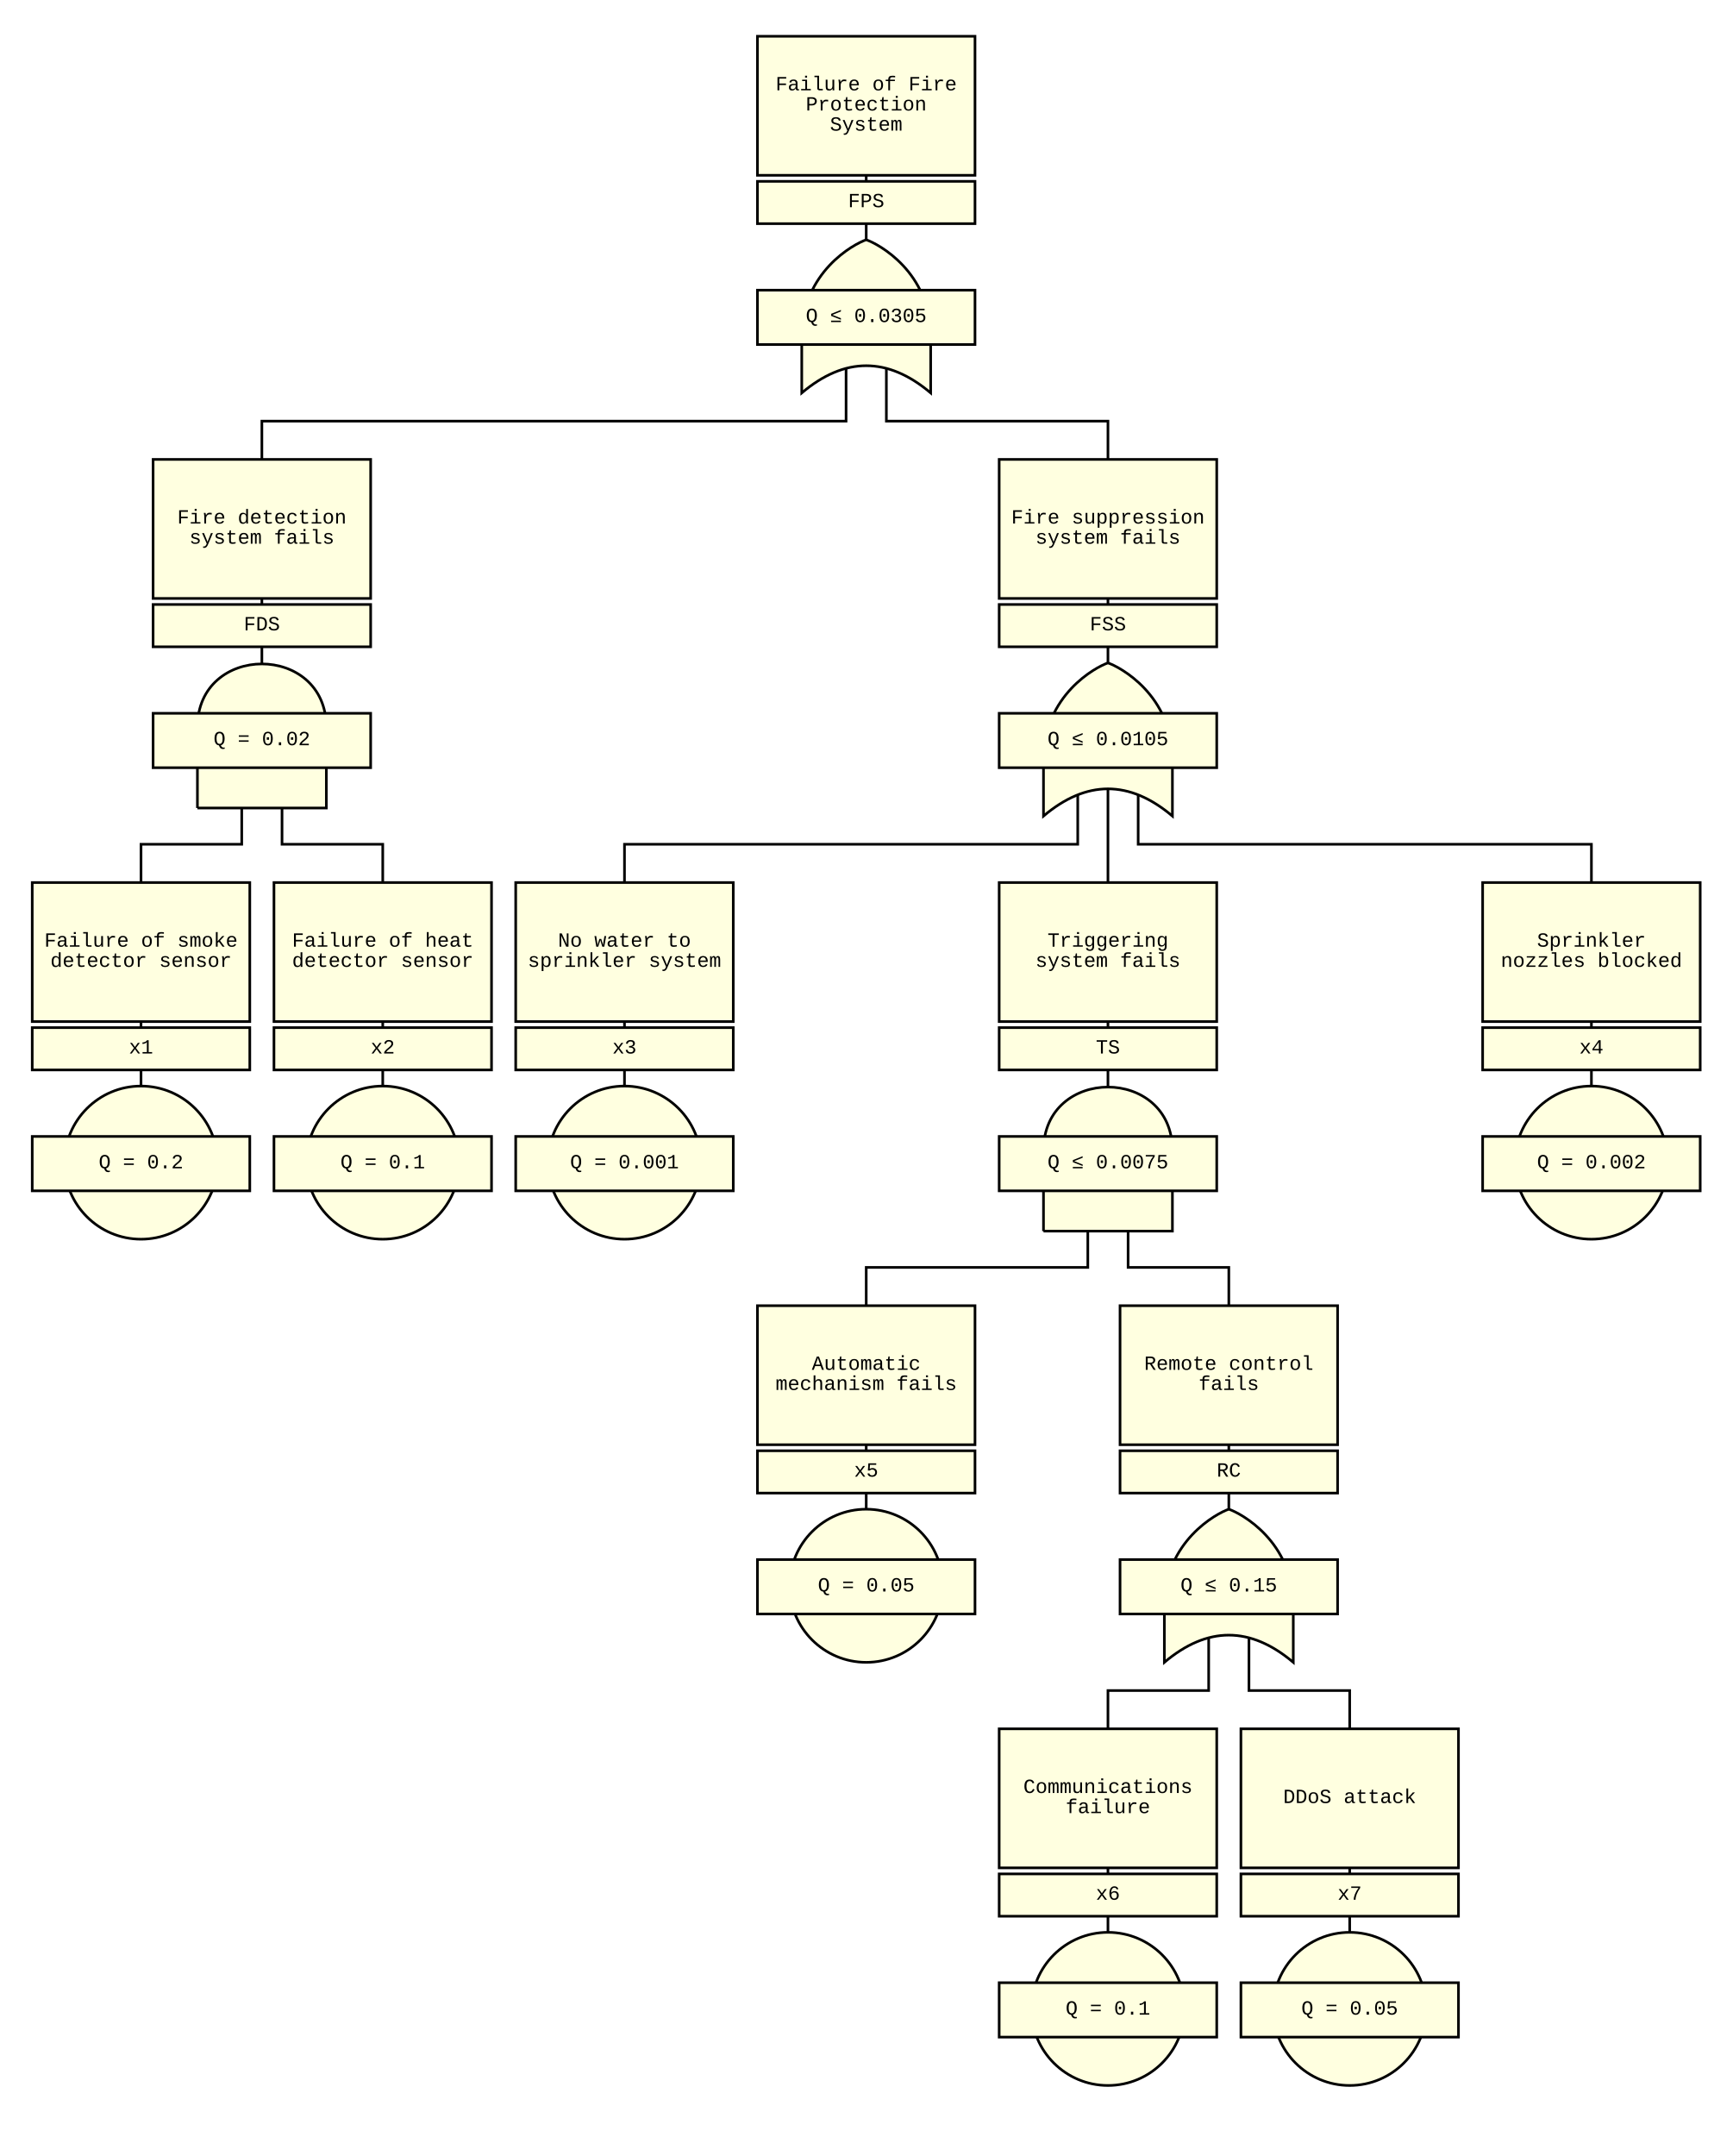
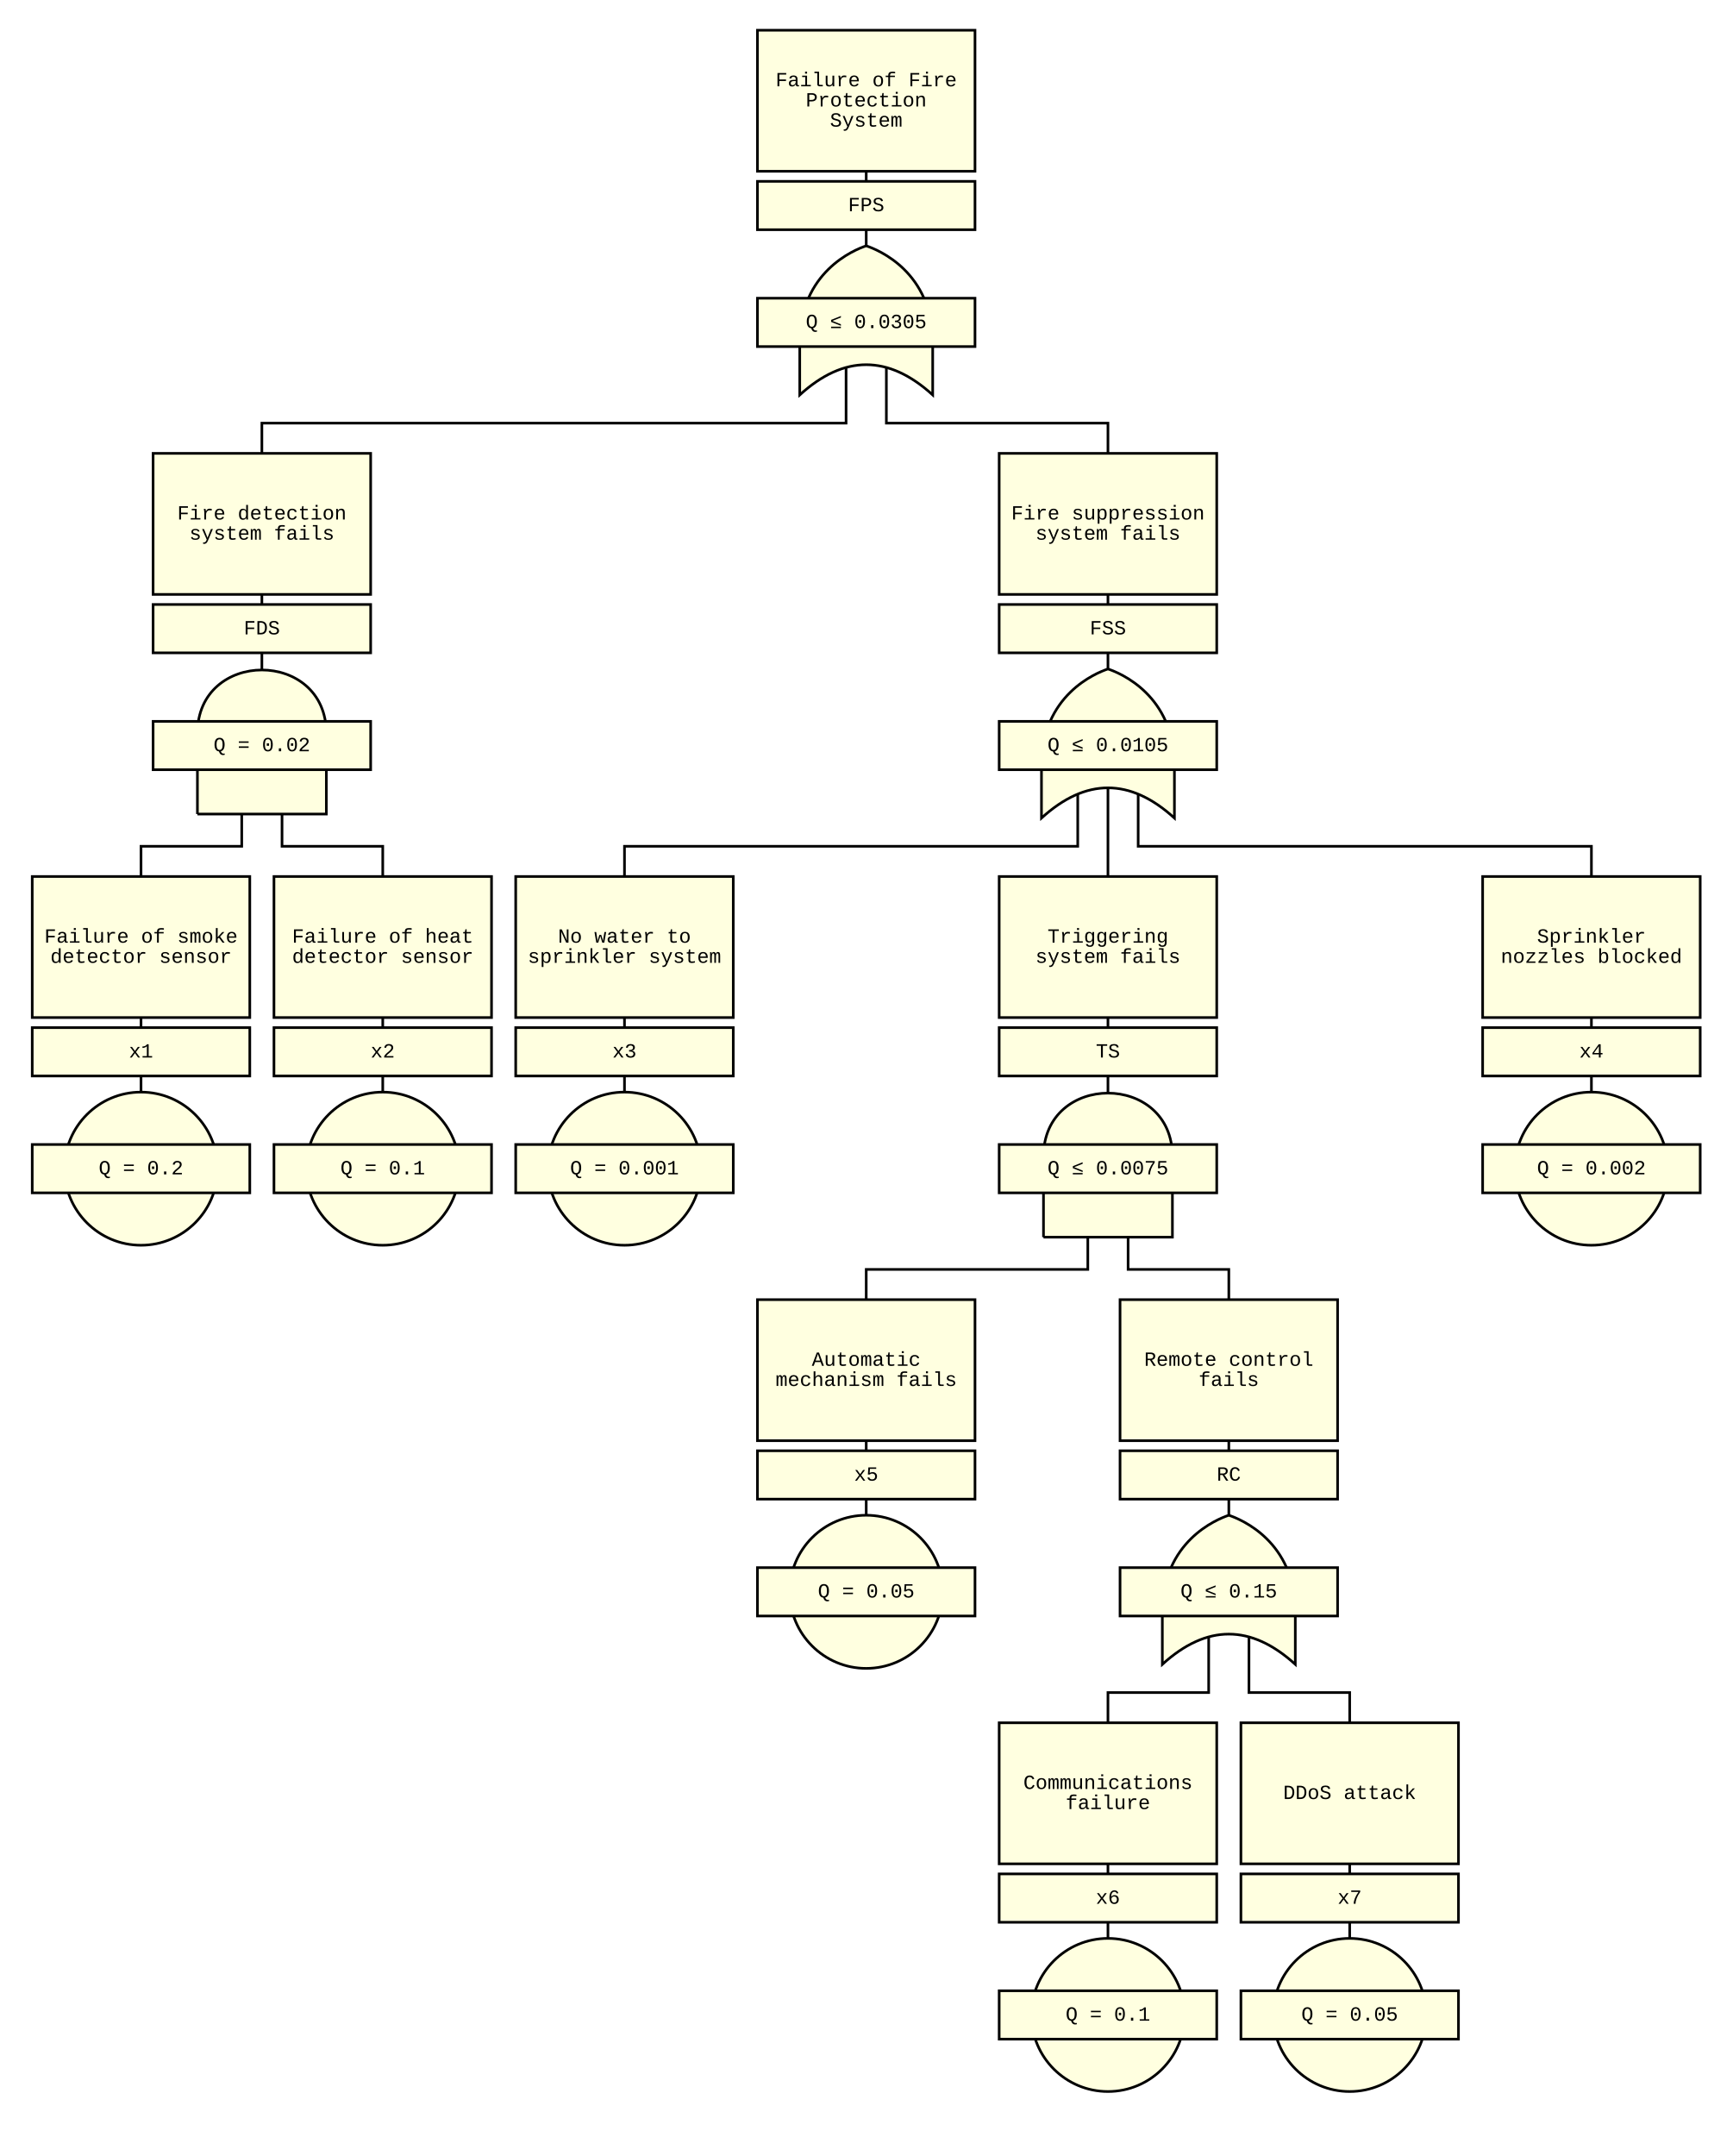
<svg xmlns="http://www.w3.org/2000/svg" viewBox="-10 -10 860 1070">
  <style>
circle, path, polygon, rect {
  fill: lightyellow;
}
circle, path, polygon, polyline, rect {
  stroke: black;
  stroke-width: 1.3;
}
polyline {
  fill: none;
}
text {
  dominant-baseline: middle;
  font-family: Cousine, "Courier New", monospace;
  font-size: 10px;
  text-anchor: middle;
}
</style>
-   <polyline points="420,8 420,147" />
-   <polyline points="410,147 410,199 120,199 120,252" />
-   <polyline points="430,147 430,199 540,199 540,252" />
-   <rect x="366" y="8" width="108" height="69" />
-   <text x="420" y="32" style="font-size: 10px">Failure of Fire</text>
-   <text x="420" y="42" style="font-size: 10px">Protection</text>
-   <text x="420" y="52" style="font-size: 10px">System</text>
-   <rect x="366" y="80" width="108" height="21" />
-   <text x="420" y="90">FPS</text>
-   <path d="M420,109 C414,111 388,125 388,157 L388,185 Q420,158 452,185 L452,157 C452,125 426,111 420,109" />
-   <rect x="366" y="134" width="108" height="27" />
-   <text x="420" y="147">Q ≤ 0.0305</text>
-   <polyline points="120,218 120,357" />
-   <polyline points="110,357 110,409 60,409 60,462" />
-   <polyline points="130,357 130,409 180,409 180,462" />
-   <rect x="66" y="218" width="108" height="69" />
-   <text x="120" y="247" style="font-size: 10px">Fire detection</text>
-   <text x="120" y="257" style="font-size: 10px">system fails</text>
-   <rect x="66" y="290" width="108" height="21" />
-   <text x="120" y="300">FDS</text>
-   <path d="M88,391 L152,391 L152,351 C152,309 88,309 88,351 L88,391 " />
-   <rect x="66" y="344" width="108" height="27" />
-   <text x="120" y="357">Q = 0.02</text>
-   <polyline points="60,428 60,567" />
-   <rect x="6" y="428" width="108" height="69" />
-   <text x="60" y="457" style="font-size: 10px">Failure of smoke</text>
-   <text x="60" y="467" style="font-size: 10px">detector sensor</text>
-   <rect x="6" y="500" width="108" height="21" />
-   <text x="60" y="510">x1</text>
-   <circle cx="60" cy="567" r="38" />
-   <rect x="6" y="554" width="108" height="27" />
-   <text x="60" y="567">Q = 0.2</text>
-   <polyline points="180,428 180,567" />
-   <rect x="126" y="428" width="108" height="69" />
-   <text x="180" y="457" style="font-size: 10px">Failure of heat</text>
-   <text x="180" y="467" style="font-size: 10px">detector sensor</text>
-   <rect x="126" y="500" width="108" height="21" />
-   <text x="180" y="510">x2</text>
-   <circle cx="180" cy="567" r="38" />
-   <rect x="126" y="554" width="108" height="27" />
-   <text x="180" y="567">Q = 0.1</text>
-   <polyline points="540,218 540,357" />
-   <polyline points="525,357 525,409 300,409 300,462" />
-   <polyline points="540,357 540,409 540,409 540,462" />
-   <polyline points="555,357 555,409 780,409 780,462" />
-   <rect x="486" y="218" width="108" height="69" />
-   <text x="540" y="247" style="font-size: 10px">Fire suppression</text>
-   <text x="540" y="257" style="font-size: 10px">system fails</text>
-   <rect x="486" y="290" width="108" height="21" />
-   <text x="540" y="300">FSS</text>
-   <path d="M540,319 C534,321 508,335 508,367 L508,395 Q540,368 572,395 L572,367 C572,335 546,321 540,319" />
-   <rect x="486" y="344" width="108" height="27" />
-   <text x="540" y="357">Q ≤ 0.0105</text>
-   <polyline points="300,428 300,567" />
-   <rect x="246" y="428" width="108" height="69" />
-   <text x="300" y="457" style="font-size: 10px">No water to</text>
-   <text x="300" y="467" style="font-size: 10px">sprinkler system</text>
-   <rect x="246" y="500" width="108" height="21" />
-   <text x="300" y="510">x3</text>
-   <circle cx="300" cy="567" r="38" />
-   <rect x="246" y="554" width="108" height="27" />
-   <text x="300" y="567">Q = 0.001</text>
-   <polyline points="540,428 540,567" />
-   <polyline points="530,567 530,619 420,619 420,672" />
-   <polyline points="550,567 550,619 600,619 600,672" />
-   <rect x="486" y="428" width="108" height="69" />
-   <text x="540" y="457" style="font-size: 10px">Triggering</text>
-   <text x="540" y="467" style="font-size: 10px">system fails</text>
-   <rect x="486" y="500" width="108" height="21" />
-   <text x="540" y="510">TS</text>
-   <path d="M508,601 L572,601 L572,561 C572,519 508,519 508,561 L508,601 " />
-   <rect x="486" y="554" width="108" height="27" />
-   <text x="540" y="567">Q ≤ 0.0075</text>
-   <polyline points="420,638 420,777" />
-   <rect x="366" y="638" width="108" height="69" />
-   <text x="420" y="667" style="font-size: 10px">Automatic</text>
-   <text x="420" y="677" style="font-size: 10px">mechanism fails</text>
-   <rect x="366" y="710" width="108" height="21" />
-   <text x="420" y="720">x5</text>
-   <circle cx="420" cy="777" r="38" />
-   <rect x="366" y="764" width="108" height="27" />
-   <text x="420" y="777">Q = 0.05</text>
-   <polyline points="600,638 600,777" />
-   <polyline points="590,777 590,829 540,829 540,882" />
-   <polyline points="610,777 610,829 660,829 660,882" />
-   <rect x="546" y="638" width="108" height="69" />
-   <text x="600" y="667" style="font-size: 10px">Remote control</text>
-   <text x="600" y="677" style="font-size: 10px">fails</text>
-   <rect x="546" y="710" width="108" height="21" />
-   <text x="600" y="720">RC</text>
-   <path d="M600,739 C594,741 568,755 568,787 L568,815 Q600,788 632,815 L632,787 C632,755 606,741 600,739" />
-   <rect x="546" y="764" width="108" height="27" />
-   <text x="600" y="777">Q ≤ 0.15</text>
-   <polyline points="540,848 540,987" />
-   <rect x="486" y="848" width="108" height="69" />
-   <text x="540" y="877" style="font-size: 10px">Communications</text>
-   <text x="540" y="887" style="font-size: 10px">failure</text>
-   <rect x="486" y="920" width="108" height="21" />
-   <text x="540" y="930">x6</text>
-   <circle cx="540" cy="987" r="38" />
-   <rect x="486" y="974" width="108" height="27" />
-   <text x="540" y="987">Q = 0.1</text>
-   <polyline points="660,848 660,987" />
-   <rect x="606" y="848" width="108" height="69" />
-   <text x="660" y="882" style="font-size: 10px">DDoS attack</text>
-   <rect x="606" y="920" width="108" height="21" />
-   <text x="660" y="930">x7</text>
-   <circle cx="660" cy="987" r="38" />
-   <rect x="606" y="974" width="108" height="27" />
-   <text x="660" y="987">Q = 0.05</text>
-   <polyline points="780,428 780,567" />
-   <rect x="726" y="428" width="108" height="69" />
-   <text x="780" y="457" style="font-size: 10px">Sprinkler</text>
-   <text x="780" y="467" style="font-size: 10px">nozzles blocked</text>
-   <rect x="726" y="500" width="108" height="21" />
-   <text x="780" y="510">x4</text>
-   <circle cx="780" cy="567" r="38" />
-   <rect x="726" y="554" width="108" height="27" />
-   <text x="780" y="567">Q = 0.002</text>
+   <polyline points="420,5 420,150" />
+   <polyline points="410,150 410,200 120,200 120,250" />
+   <polyline points="430,150 430,200 540,200 540,250" />
+   <rect x="366" y="5" width="108" height="70" />
+   <text x="420" y="30" style="font-size: 10px">Failure of Fire</text>
+   <text x="420" y="40" style="font-size: 10px">Protection</text>
+   <text x="420" y="50" style="font-size: 10px">System</text>
+   <rect x="366" y="80" width="108" height="24" />
+   <text x="420" y="92">FPS</text>
+   <path d="M420,112 C414,114 387,125 387,160 L387,186 Q420,156 453,186 L453,160 C453,125 426,114 420,112" />
+   <rect x="366" y="138" width="108" height="24" />
+   <text x="420" y="150">Q ≤ 0.0305</text>
+   <polyline points="120,215 120,360" />
+   <polyline points="110,360 110,410 60,410 60,460" />
+   <polyline points="130,360 130,410 180,410 180,460" />
+   <rect x="66" y="215" width="108" height="70" />
+   <text x="120" y="245" style="font-size: 10px">Fire detection</text>
+   <text x="120" y="255" style="font-size: 10px">system fails</text>
+   <rect x="66" y="290" width="108" height="24" />
+   <text x="120" y="302">FDS</text>
+   <path d="M88,394 L152,394 L152,354 C152,312 88,312 88,354 L88,394 " />
+   <rect x="66" y="348" width="108" height="24" />
+   <text x="120" y="360">Q = 0.02</text>
+   <polyline points="60,425 60,570" />
+   <rect x="6" y="425" width="108" height="70" />
+   <text x="60" y="455" style="font-size: 10px">Failure of smoke</text>
+   <text x="60" y="465" style="font-size: 10px">detector sensor</text>
+   <rect x="6" y="500" width="108" height="24" />
+   <text x="60" y="512">x1</text>
+   <circle cx="60" cy="570" r="38" />
+   <rect x="6" y="558" width="108" height="24" />
+   <text x="60" y="570">Q = 0.2</text>
+   <polyline points="180,425 180,570" />
+   <rect x="126" y="425" width="108" height="70" />
+   <text x="180" y="455" style="font-size: 10px">Failure of heat</text>
+   <text x="180" y="465" style="font-size: 10px">detector sensor</text>
+   <rect x="126" y="500" width="108" height="24" />
+   <text x="180" y="512">x2</text>
+   <circle cx="180" cy="570" r="38" />
+   <rect x="126" y="558" width="108" height="24" />
+   <text x="180" y="570">Q = 0.1</text>
+   <polyline points="540,215 540,360" />
+   <polyline points="525,360 525,410 300,410 300,460" />
+   <polyline points="540,360 540,410 540,410 540,460" />
+   <polyline points="555,360 555,410 780,410 780,460" />
+   <rect x="486" y="215" width="108" height="70" />
+   <text x="540" y="245" style="font-size: 10px">Fire suppression</text>
+   <text x="540" y="255" style="font-size: 10px">system fails</text>
+   <rect x="486" y="290" width="108" height="24" />
+   <text x="540" y="302">FSS</text>
+   <path d="M540,322 C534,324 507,335 507,370 L507,396 Q540,366 573,396 L573,370 C573,335 546,324 540,322" />
+   <rect x="486" y="348" width="108" height="24" />
+   <text x="540" y="360">Q ≤ 0.0105</text>
+   <polyline points="300,425 300,570" />
+   <rect x="246" y="425" width="108" height="70" />
+   <text x="300" y="455" style="font-size: 10px">No water to</text>
+   <text x="300" y="465" style="font-size: 10px">sprinkler system</text>
+   <rect x="246" y="500" width="108" height="24" />
+   <text x="300" y="512">x3</text>
+   <circle cx="300" cy="570" r="38" />
+   <rect x="246" y="558" width="108" height="24" />
+   <text x="300" y="570">Q = 0.001</text>
+   <polyline points="540,425 540,570" />
+   <polyline points="530,570 530,620 420,620 420,670" />
+   <polyline points="550,570 550,620 600,620 600,670" />
+   <rect x="486" y="425" width="108" height="70" />
+   <text x="540" y="455" style="font-size: 10px">Triggering</text>
+   <text x="540" y="465" style="font-size: 10px">system fails</text>
+   <rect x="486" y="500" width="108" height="24" />
+   <text x="540" y="512">TS</text>
+   <path d="M508,604 L572,604 L572,564 C572,522 508,522 508,564 L508,604 " />
+   <rect x="486" y="558" width="108" height="24" />
+   <text x="540" y="570">Q ≤ 0.0075</text>
+   <polyline points="420,635 420,780" />
+   <rect x="366" y="635" width="108" height="70" />
+   <text x="420" y="665" style="font-size: 10px">Automatic</text>
+   <text x="420" y="675" style="font-size: 10px">mechanism fails</text>
+   <rect x="366" y="710" width="108" height="24" />
+   <text x="420" y="722">x5</text>
+   <circle cx="420" cy="780" r="38" />
+   <rect x="366" y="768" width="108" height="24" />
+   <text x="420" y="780">Q = 0.05</text>
+   <polyline points="600,635 600,780" />
+   <polyline points="590,780 590,830 540,830 540,880" />
+   <polyline points="610,780 610,830 660,830 660,880" />
+   <rect x="546" y="635" width="108" height="70" />
+   <text x="600" y="665" style="font-size: 10px">Remote control</text>
+   <text x="600" y="675" style="font-size: 10px">fails</text>
+   <rect x="546" y="710" width="108" height="24" />
+   <text x="600" y="722">RC</text>
+   <path d="M600,742 C594,744 567,755 567,790 L567,816 Q600,786 633,816 L633,790 C633,755 606,744 600,742" />
+   <rect x="546" y="768" width="108" height="24" />
+   <text x="600" y="780">Q ≤ 0.15</text>
+   <polyline points="540,845 540,990" />
+   <rect x="486" y="845" width="108" height="70" />
+   <text x="540" y="875" style="font-size: 10px">Communications</text>
+   <text x="540" y="885" style="font-size: 10px">failure</text>
+   <rect x="486" y="920" width="108" height="24" />
+   <text x="540" y="932">x6</text>
+   <circle cx="540" cy="990" r="38" />
+   <rect x="486" y="978" width="108" height="24" />
+   <text x="540" y="990">Q = 0.1</text>
+   <polyline points="660,845 660,990" />
+   <rect x="606" y="845" width="108" height="70" />
+   <text x="660" y="880" style="font-size: 10px">DDoS attack</text>
+   <rect x="606" y="920" width="108" height="24" />
+   <text x="660" y="932">x7</text>
+   <circle cx="660" cy="990" r="38" />
+   <rect x="606" y="978" width="108" height="24" />
+   <text x="660" y="990">Q = 0.05</text>
+   <polyline points="780,425 780,570" />
+   <rect x="726" y="425" width="108" height="70" />
+   <text x="780" y="455" style="font-size: 10px">Sprinkler</text>
+   <text x="780" y="465" style="font-size: 10px">nozzles blocked</text>
+   <rect x="726" y="500" width="108" height="24" />
+   <text x="780" y="512">x4</text>
+   <circle cx="780" cy="570" r="38" />
+   <rect x="726" y="558" width="108" height="24" />
+   <text x="780" y="570">Q = 0.002</text>
</svg>
